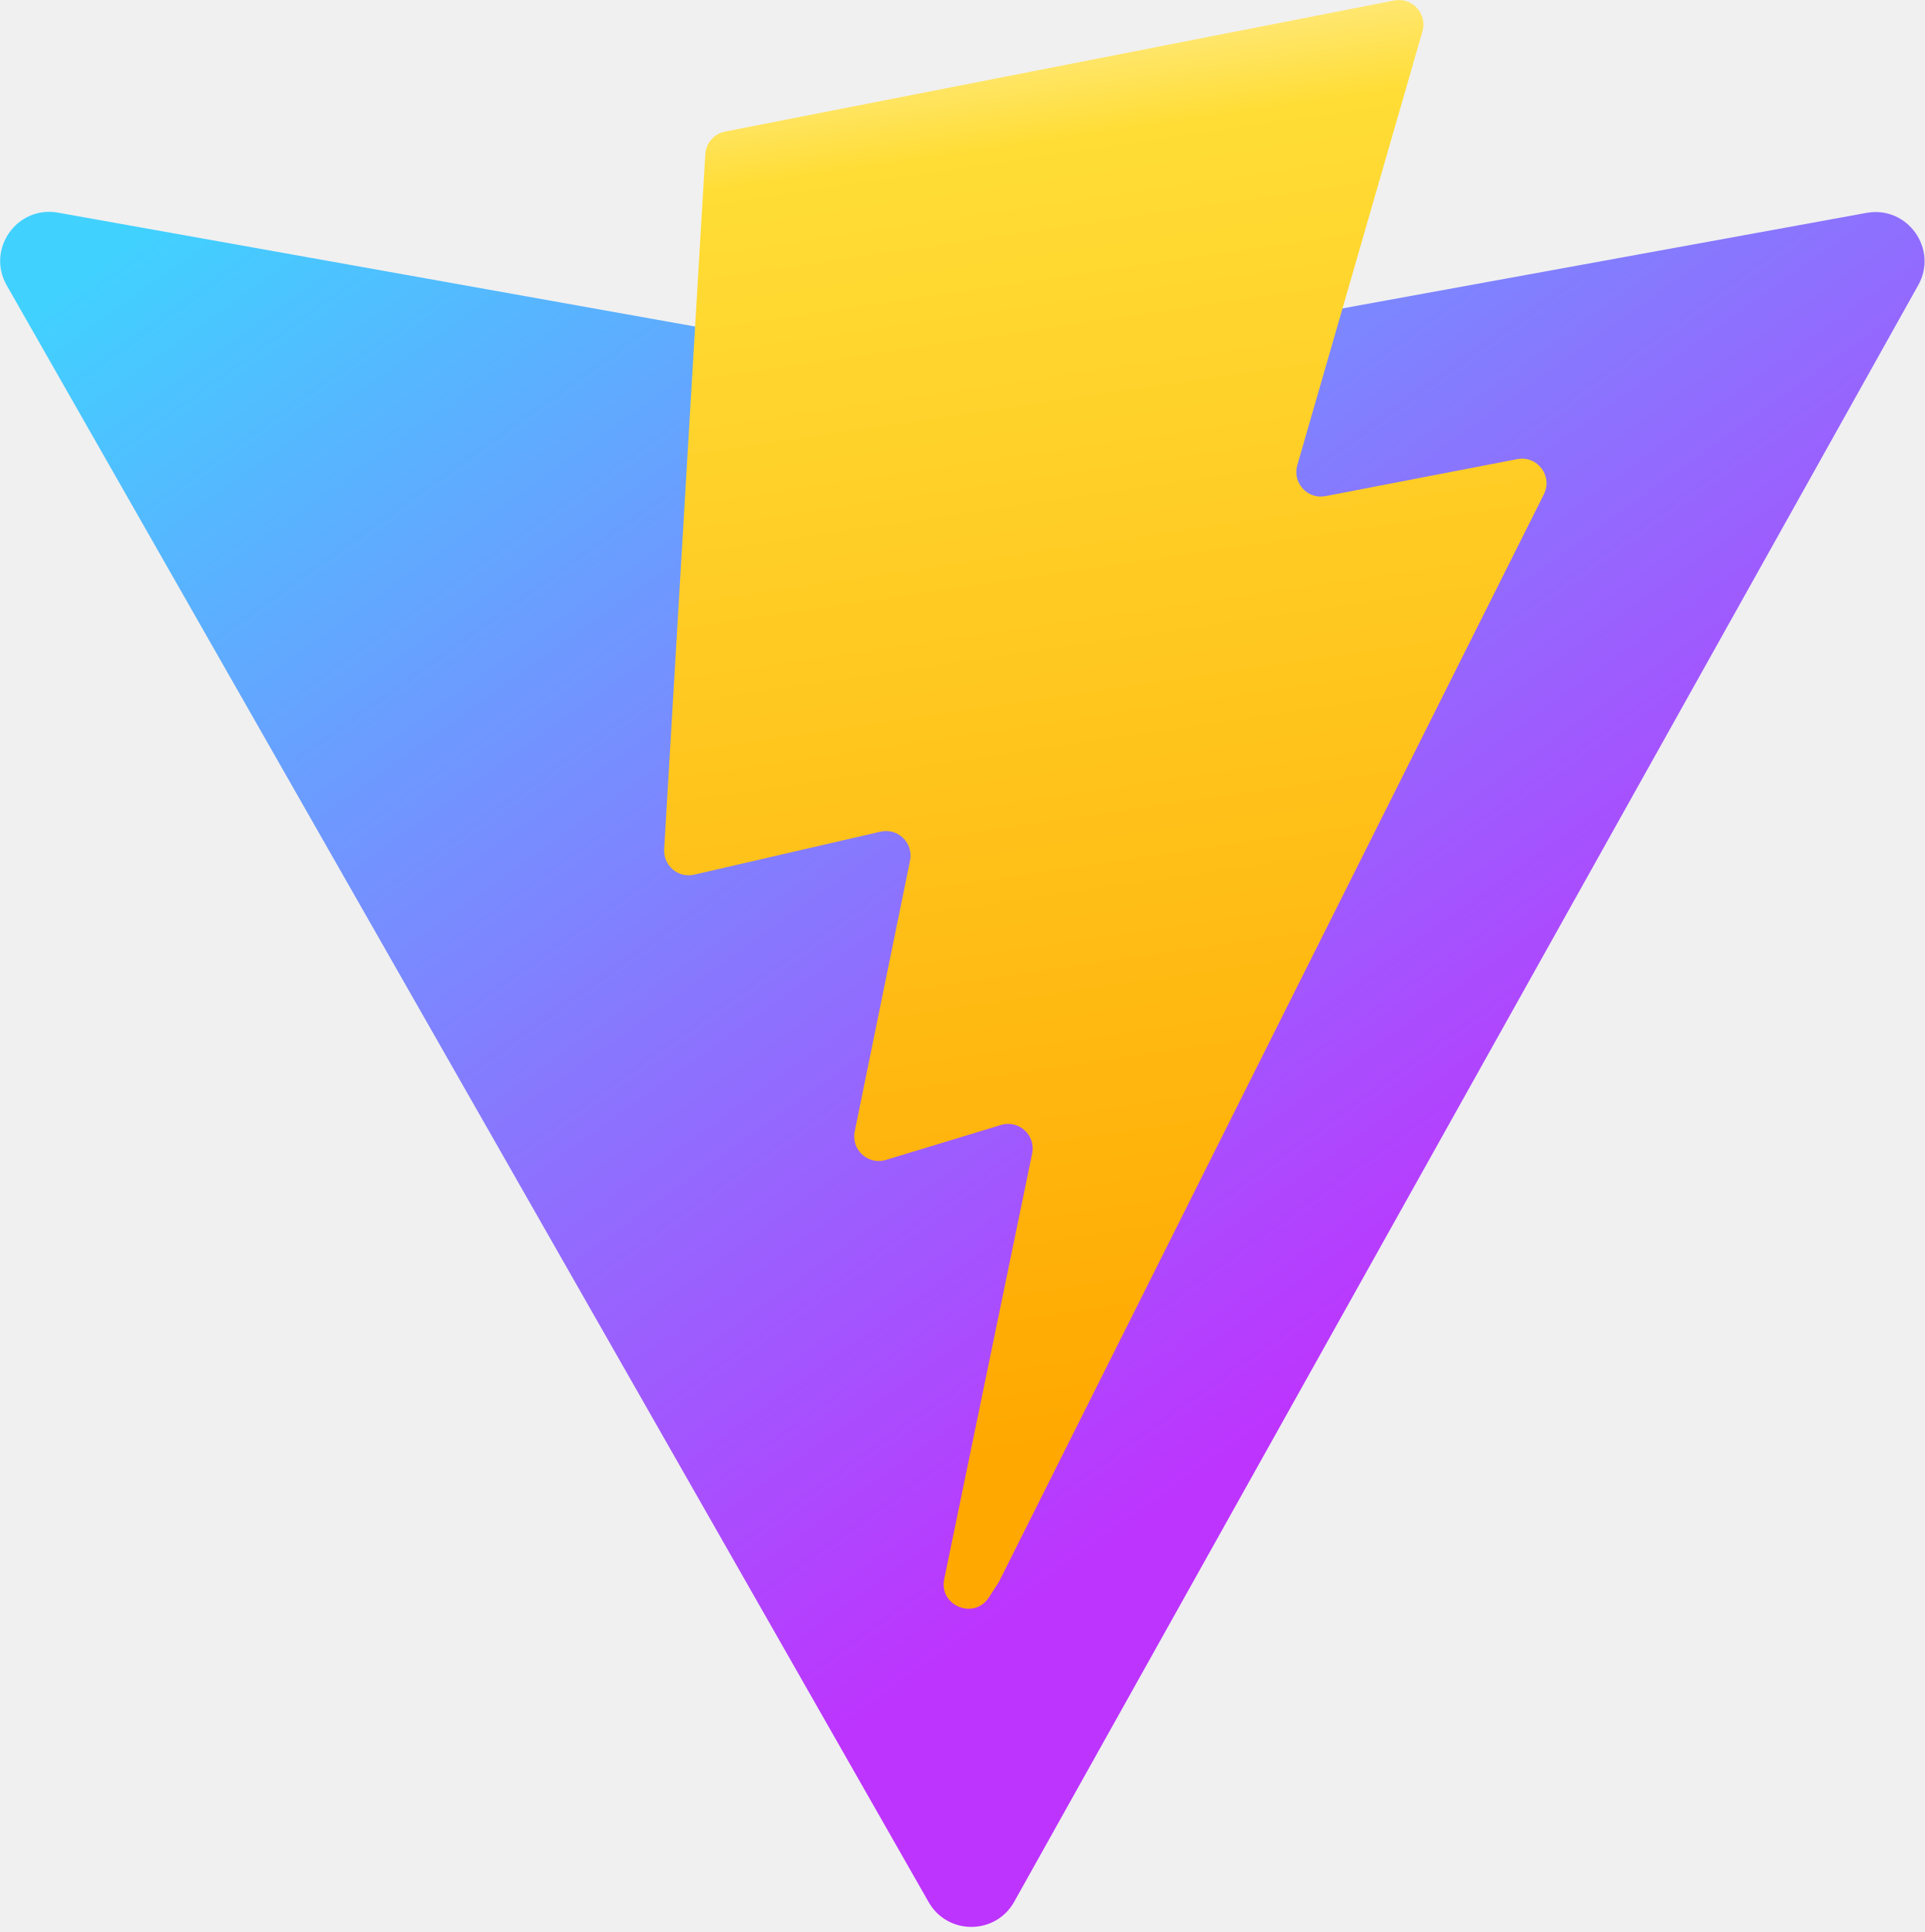
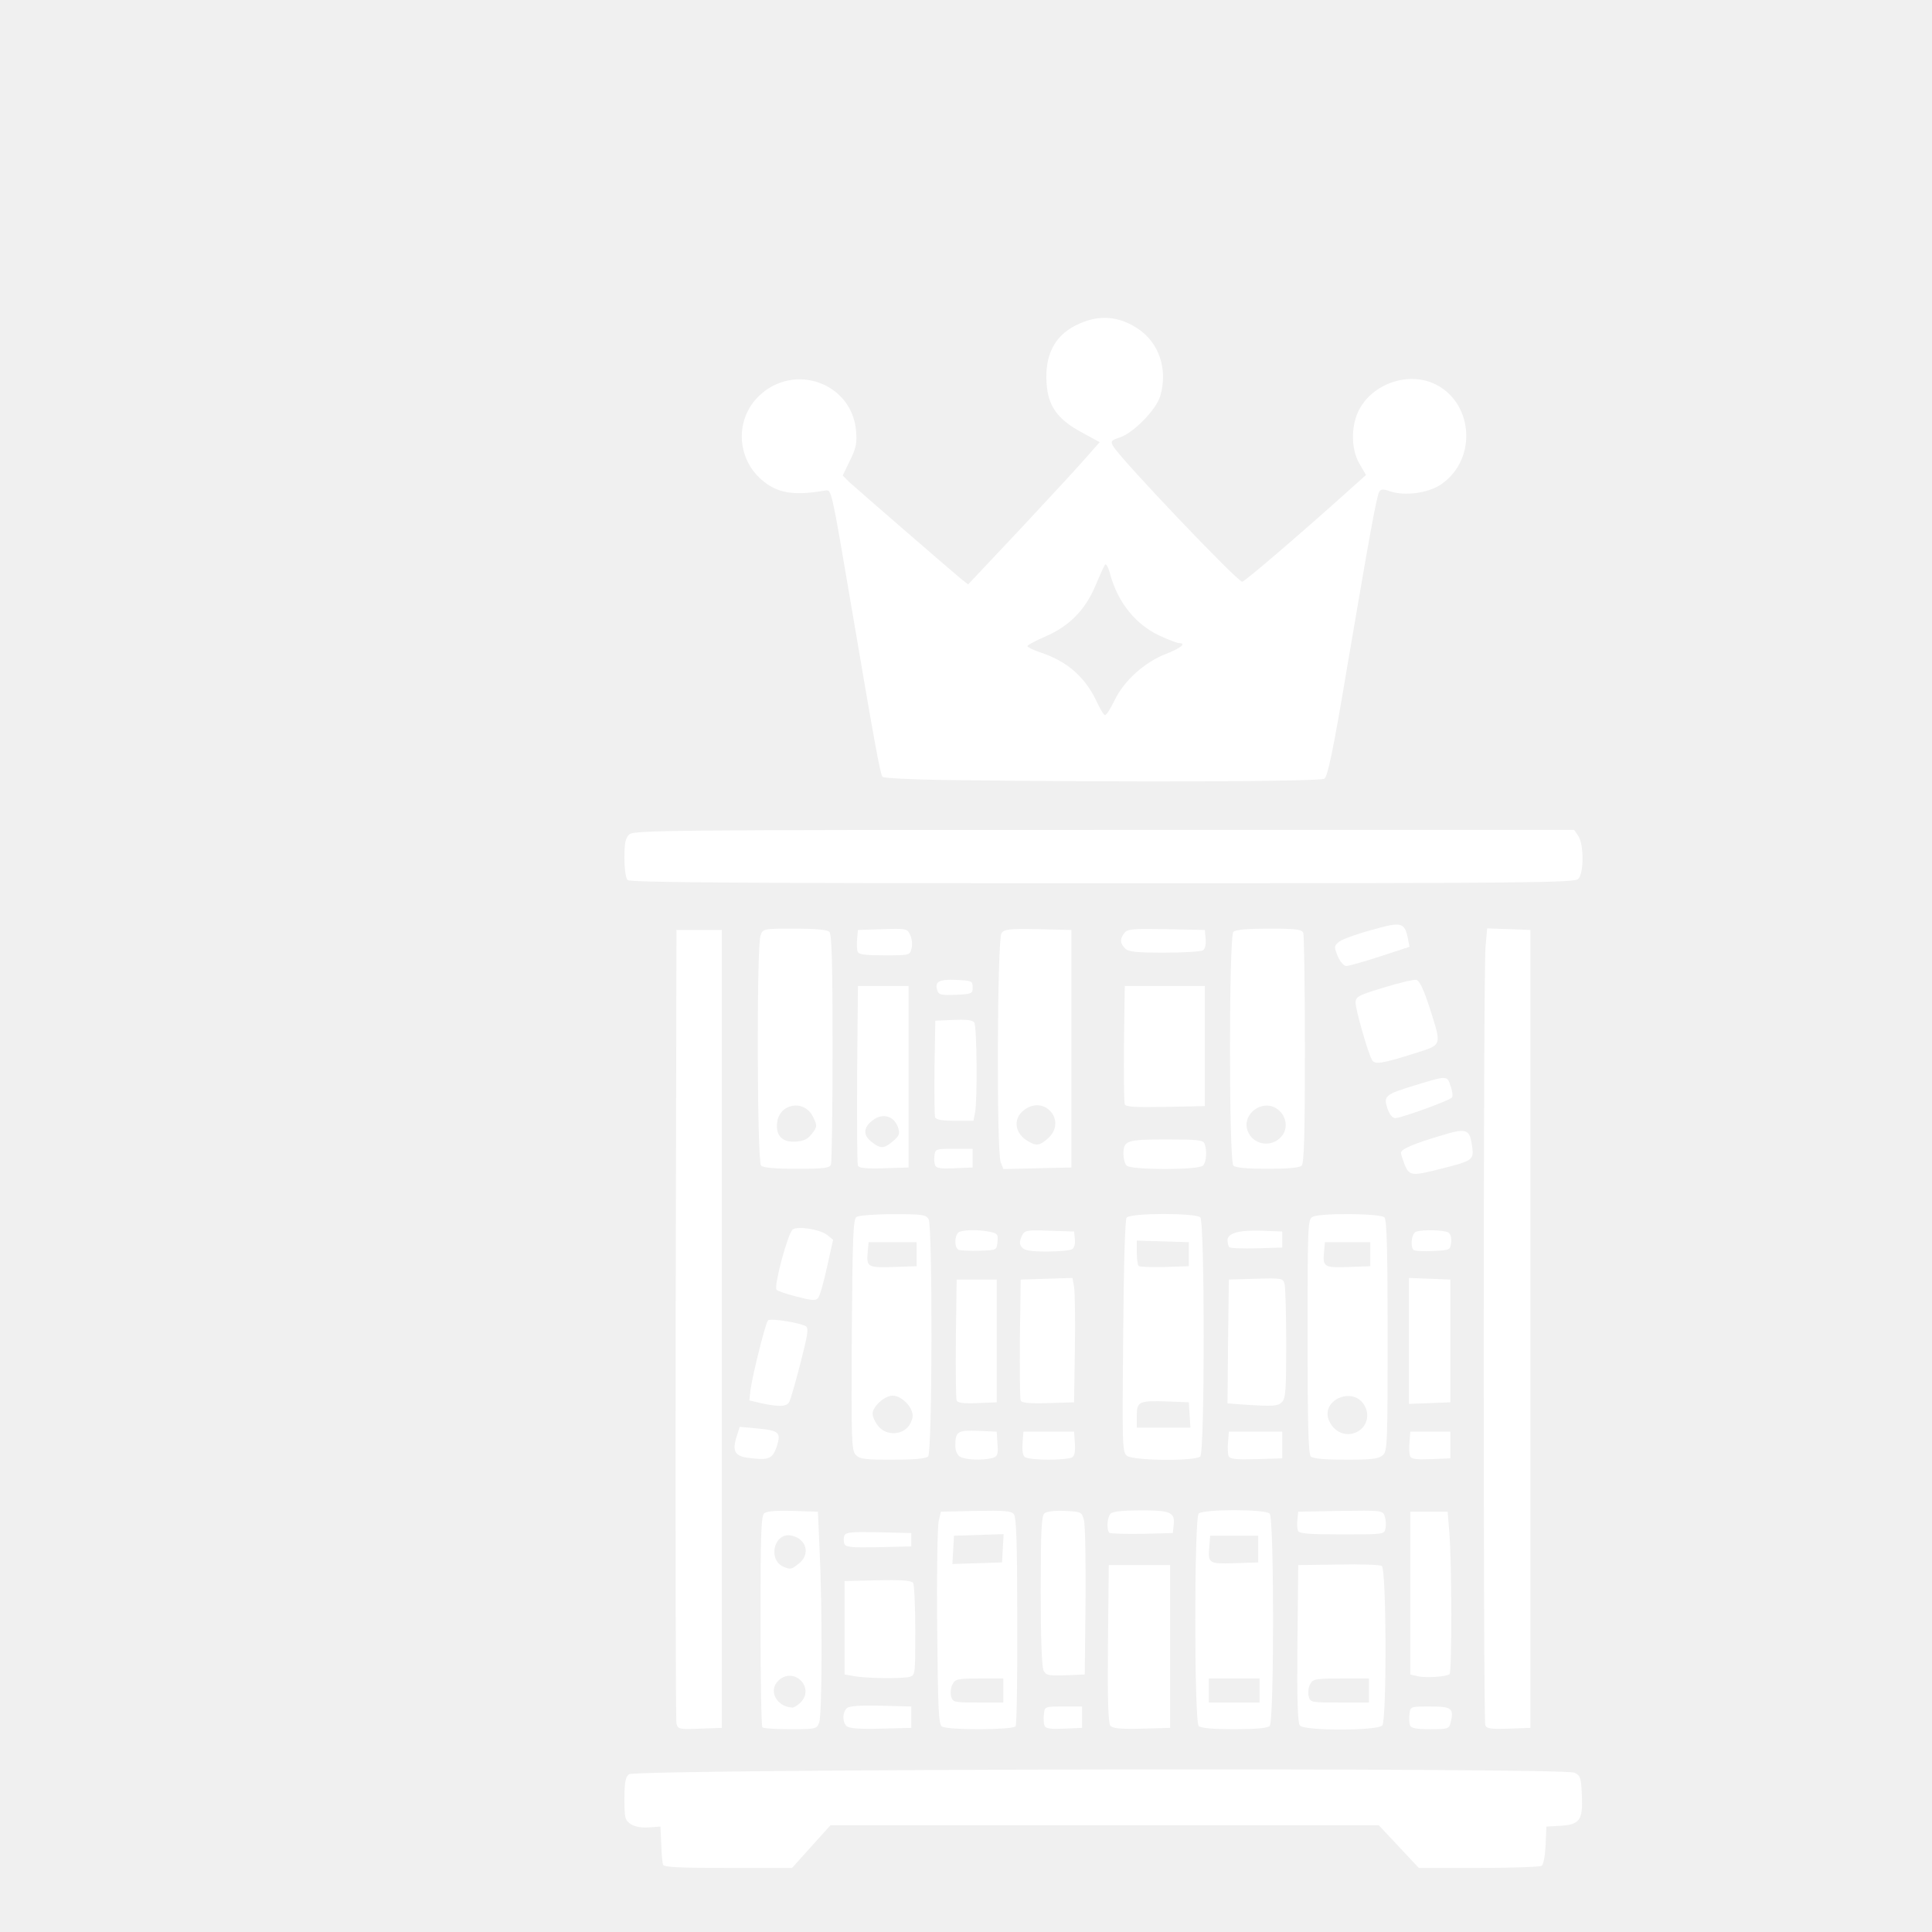
- <svg xmlns="http://www.w3.org/2000/svg" aria-hidden="true" role="img" class="iconify iconify--logos" width="31.88" height="32" preserveAspectRatio="xMidYMid meet" viewBox="0 0 256 257">
-   <defs>
-     <linearGradient id="IconifyId1813088fe1fbc01fb466" x1="-.828%" x2="57.636%" y1="7.652%" y2="78.411%">
-       <stop offset="0%" stop-color="#41D1FF" />
-       <stop offset="100%" stop-color="#BD34FE" />
-     </linearGradient>
-     <linearGradient id="IconifyId1813088fe1fbc01fb467" x1="43.376%" x2="50.316%" y1="2.242%" y2="89.03%">
-       <stop offset="0%" stop-color="#FFEA83" />
-       <stop offset="8.333%" stop-color="#FFDD35" />
-       <stop offset="100%" stop-color="#FFA800" />
-     </linearGradient>
-   </defs>
-   <path fill="url(#IconifyId1813088fe1fbc01fb466)" d="M255.153 37.938L134.897 252.976c-2.483 4.44-8.862 4.466-11.382.048L.875 37.958c-2.746-4.814 1.371-10.646 6.827-9.67l120.385 21.517a6.537 6.537 0 0 0 2.322-.004l117.867-21.483c5.438-.991 9.574 4.796 6.877 9.62Z" />
-   <path fill="url(#IconifyId1813088fe1fbc01fb467)" d="M185.432.063L96.44 17.501a3.268 3.268 0 0 0-2.634 3.014l-5.474 92.456a3.268 3.268 0 0 0 3.997 3.378l24.777-5.718c2.318-.535 4.413 1.507 3.936 3.838l-7.361 36.047c-.495 2.426 1.782 4.5 4.151 3.78l15.304-4.649c2.372-.72 4.652 1.36 4.15 3.788l-11.698 56.621c-.732 3.542 3.979 5.473 5.943 2.437l1.313-2.028l72.516-144.72c1.215-2.423-.88-5.186-3.54-4.672l-25.505 4.922c-2.396.462-4.435-1.77-3.759-4.114l16.646-57.705c.677-2.35-1.37-4.583-3.769-4.113Z" />
+ <svg xmlns="http://www.w3.org/2000/svg" version="1.0" width="1024px" height="1024px" viewBox="100 100 724 724" preserveAspectRatio="xMidYMid meet">
+   <g fill="none">
+     <path d="M0 512 l0 -512 512 0 512 0 0 512 0 512 -512 0 -512 0 0 -512z m401 277 l7.2 -8 105.8 0 105.7 0 7.5 8 7.5 8 19.4 0 c10.7 0 19.9 -0.4 20.6 -0.8 0.7 -0.4 1.3 -3.7 1.5 -7.7 l0.3 -7 5 -0.3 c6.7 -0.4 8.7 -2.3 8.3 -8.1 -0.2 -3.7 -0.8 -4.8 -2.8 -5.8 -3.8 -2 -346 -1.4 -348.3 0.6 -2.3 1.8 -2.3 10.3 -0.1 12.2 0.9 0.7 3.9 1.3 6.7 1.4 l5.2 0 0.3 6.5 c0.1 3.6 0.4 7.1 0.7 7.8 0.3 0.9 5.5 1.2 21.4 1.2 l20.9 0 7.2 -8z m-33.5 -191 l0 -146.5 -5.5 0 -5.5 0 -0.3 144.5 c-0.1 79.5 0 145.5 0.3 146.8 0.5 2.1 1 2.3 5.8 2 l5.2 -0.3 0 -146.5z m36.5 144.4 c1.4 -3.5 1.3 -3.7 -1 -1.4 -2.2 2.2 -8.1 2.7 -12.4 1 -2 -0.7 -2.6 -0.6 -2.6 0.4 0 2.2 1.2 2.6 8.2 2.6 6.4 0 6.9 -0.2 7.8 -2.6z m34.3 1.1 c0.2 -1.1 -14.6 -2 -17 -1.1 -0.8 0.3 -1.1 1.1 -0.8 1.6 0.8 1.4 17.4 0.9 17.8 -0.5z m39.5 -0.7 c0.3 -1.6 -0.7 -1.8 -11.2 -1.8 -9.3 0 -11.6 0.3 -11.6 1.4 0 2.2 1.7 2.5 12.5 2.3 8.6 -0.2 10 -0.4 10.3 -1.9z m24.7 0.7 c0 -1.2 -5 -1.9 -7.1 -1.1 -0.9 0.3 -1.2 1.1 -0.9 1.6 0.8 1.4 8 0.9 8 -0.5z m33 -26.5 l0 -27.5 -8.5 0 -8.5 0 -0.3 26.4 c-0.2 19 0.1 26.7 0.9 27.8 0.9 1 3.2 1.3 8.8 1.1 l7.6 -0.3 0 -27.5z m37.3 26.8 c0.7 -0.7 1.2 -1.6 1.2 -2 0 -0.4 -5.2 -0.8 -11.5 -0.8 -6.3 0 -11.5 0.4 -11.5 0.8 0 2.4 3 3.2 11.5 3.2 5.7 0 9.5 -0.4 10.3 -1.2z m42 0 c0.7 -0.7 1.2 -1.6 1.2 -2 0 -0.4 -6.1 -0.8 -13.5 -0.8 -7.4 0 -13.5 0.4 -13.5 0.8 0 2.5 3 3.2 13.5 3.2 7.3 0 11.5 -0.4 12.3 -1.2z m25.2 -0.3 c0 -1.1 -1.1 -1.5 -3.9 -1.5 -3.8 0 -5.7 1 -4.4 2.4 0.3 0.3 2.4 0.6 4.5 0.6 2.7 0 3.8 -0.4 3.8 -1.5z m30.5 -145.5 l0 -146.5 -5.1 -0.3 -5.1 -0.3 -0.6 6.8 c-0.9 8.8 -0.9 283.6 -0.1 285.8 0.5 1.2 1.8 1.5 5.8 1.3 l5.1 -0.3 0 -146.5z m-266 95.2 c-0.6 -5.1 -0.7 -5.2 -2.8 -3.7 -2.5 1.7 -7.4 2 -11.1 0.5 l-2.6 -1 0 19.2 c0 14.9 0.3 18.9 1.2 18 1.9 -1.9 12.3 -1.5 13.9 0.5 1.2 1.4 1.4 -0.5 1.7 -13.3 0.2 -8.2 0 -17.3 -0.3 -20.2z m73.5 14.2 l0 -18.4 -12 0 -12 0 0 18.8 0 18.7 12 -0.3 12 -0.3 0 -18.5z m-40.2 18 c2.1 -0.6 2.2 -1 2.2 -14.3 0 -7.5 -0.4 -14.2 -0.8 -14.9 -0.6 -0.9 -3.4 -1.2 -10.3 -1 l-9.4 0.3 0 14.5 0 14.5 3.5 0.6 c4.8 0.9 12 1 14.8 0.3z m136.2 -17.9 l0 -18.5 -11.5 0 -11.5 0 0 18.5 0 18.5 11.5 0 11.5 0 0 -18.5z m42 0.5 c0 -21.1 1.6 -19.2 -15.5 -18.8 l-11 0.3 -0.3 18.3 -0.2 18.2 13.5 0 13.5 0 0 -18z m-112.2 -7.8 c0.3 -28.4 0 -30.6 -4.7 -31 -6.1 -0.6 -6.1 -0.5 -6.1 27 0 15.7 0.4 25.7 1.1 26.9 0.8 1.6 1.9 1.9 5.2 1.7 l4.2 -0.3 0.3 -24.3z m137 6.3 c0.1 -9.9 -0.1 -22.3 -0.5 -27.5 l-0.8 -9.5 -4 0 -4 0 -0.3 26.5 c-0.1 14.6 0 27.1 0.3 27.8 0.3 0.9 1.9 1.2 4.7 1 l4.3 -0.3 0.3 -18z m-245.4 -34.5 c1.9 0 4.7 0.5 6.1 1 2.4 0.9 2.6 0.8 2.3 -1.2 -0.3 -2.1 -0.9 -2.3 -6.6 -2.6 -6.5 -0.3 -9.2 0.7 -9.2 3.5 0 1 0.4 1.1 1.9 0.3 1.1 -0.5 3.5 -1 5.5 -1z m81.6 -1.5 c-1 -1.3 -3.3 -1.5 -11.3 -1.3 -6.9 0.2 -10.2 0.7 -10.5 1.6 -0.3 0.9 2.4 1.2 11.3 1.2 10.4 0 11.6 -0.2 10.5 -1.5z m58.8 0.3 c-0.3 -0.9 -2.9 -1.3 -8.3 -1.3 -5.4 0 -8 0.4 -8.2 1.3 -0.4 0.9 1.7 1.2 8.2 1.2 6.5 0 8.6 -0.3 8.3 -1.2z m37.2 -0.3 c-0.9 -1.1 -3.5 -1.5 -10.5 -1.5 -7 0 -9.6 0.4 -10.5 1.5 -1.1 1.3 0.2 1.5 10.5 1.5 10.3 0 11.6 -0.2 10.5 -1.5z m42.8 0.3 c-0.3 -0.9 -3.9 -1.4 -12.3 -1.6 -12.3 -0.3 -15.1 0.1 -14 1.8 1 1.6 26.8 1.3 26.3 -0.2z m-171 -28 c0.9 -0.9 1.2 -9.6 1.2 -32.9 l0 -31.8 -12 -0.3 -12 -0.3 0 31.4 c0 27.9 0.2 31.7 1.7 33.3 1.3 1.5 3.2 1.8 10.8 1.8 5.7 0 9.5 -0.4 10.3 -1.2z m26 -0.3 c0.2 -0.2 0.2 -1.1 -0.1 -2 -0.8 -2 -8.3 -2.1 -9.1 0 -0.7 2 2.3 3.6 5.8 3 1.6 -0.3 3.2 -0.7 3.4 -1z m28.1 0.6 c0.8 -0.5 1.1 -1.6 0.8 -2.5 -0.5 -1.2 -2.1 -1.6 -6.7 -1.6 -4.6 0 -6.2 0.4 -6.7 1.6 -0.8 2.2 1.4 3.4 6.7 3.4 2.5 0 5.1 -0.4 5.9 -0.9z m47.9 -0.3 c0.7 -0.7 1.2 -2 1.2 -3 0 -1.6 -1.1 -1.8 -12.5 -1.8 -11.4 0 -12.4 0.1 -11.8 1.8 0.3 0.9 1.3 2.3 2.1 3 2.1 1.6 19.3 1.7 21 0z m30.7 -1.3 c0 -1.8 -0.8 -2 -6.4 -2.3 -6.7 -0.3 -8.8 0.6 -7.7 3.3 0.5 1.3 1.9 1.5 7.3 1.3 6 -0.3 6.8 -0.5 6.8 -2.3z m37.7 0.8 c1.7 -1.5 1.8 -3.9 1.8 -33.2 l0 -31.6 -12 0 -12 0 0 32.1 c0 23.5 0.3 32.3 1.2 33.2 2 2 18.7 1.6 21 -0.5z m25.3 -0.8 c0 -1.6 -0.8 -2.1 -3.9 -2.3 -4.3 -0.4 -6.2 0.8 -5.2 3.3 0.4 1.2 1.6 1.5 4.8 1.3 3.5 -0.2 4.3 -0.7 4.3 -2.3z m-253.1 -0.1 c0.8 -2.1 0.9 -2 -3.5 -2.8 -2.9 -0.5 -3.8 -0.3 -4.3 1 -0.9 2.4 0.2 3.4 3.9 3.4 2.1 0 3.5 -0.6 3.9 -1.6z m190 -19 c1.3 -1.3 1.6 -4.4 1.6 -18.7 0 -9.5 -0.3 -18.2 -0.6 -19.5 -0.6 -2.1 -1.1 -2.3 -7.8 -2 l-7.1 0.3 -0.3 20.2 -0.2 20.2 5.2 0.4 c2.9 0.2 5.8 0.4 6.5 0.5 0.6 0.1 1.9 -0.5 2.7 -1.4z m-183.4 -3.6 c0.6 -2.4 2 -7.4 3 -11.3 1.1 -3.8 1.6 -7.2 1.2 -7.6 -0.4 -0.4 -2.3 -1 -4.3 -1.4 -4 -0.7 -3.9 -1 -7.5 14.8 -2 8.7 -1.6 9.7 3.8 9.7 2.4 0 2.9 -0.6 3.8 -4.2z m76.5 -16.3 l0 -20 -4.5 0 -4.5 0 -0.3 19 c-0.1 10.4 0 19.5 0.3 20.3 0.3 0.9 1.9 1.2 4.7 1 l4.3 -0.3 0 -20z m29.3 3 c0.2 -9.3 0 -18.5 -0.3 -20.3 l-0.6 -3.3 -6.7 0.3 -6.7 0.3 -0.3 19 c-0.1 10.4 0 19.5 0.3 20.3 0.3 0.9 2.3 1.2 7.2 1 l6.8 -0.3 0.3 -17z m37.3 16.5 l10.9 0 0 -22 0 -22 -12 0 -12 0 0 16.4 c0 8.9 -0.3 19.1 -0.7 22.6 -0.6 5.8 -0.5 6.3 1.1 5.7 1 -0.4 6.7 -0.7 12.7 -0.7z m103.4 -19.5 l0 -20 -4.7 -0.3 -4.8 -0.3 0 20.6 0 20.6 4.8 -0.3 4.7 -0.3 0 -20z m-234.2 -27.9 c1 -4.5 1.4 -8.3 0.9 -8.8 -1.7 -1.7 -7.1 -2.7 -8 -1.5 -1.4 1.7 -4.4 14.7 -3.8 16.2 0.5 1.4 3.7 2.4 7.1 2.1 1.6 -0.1 2.3 -1.5 3.8 -8z m62.2 -9.6 c-2.8 -1.2 -5.5 -1.2 -5.5 0 0 0.6 1.7 1 3.8 0.9 3 0 3.3 -0.2 1.7 -0.9z m30 0 c0.4 -0.6 -1.7 -1 -5.4 -1 -3.4 0 -6.1 0.4 -6.1 1 0 0.6 2.4 1 5.4 1 3 0 5.8 -0.4 6.1 -1z m141 0 c-0.3 -0.5 -1.7 -1 -3 -1 -1.3 0 -2.7 0.5 -3 1 -0.4 0.6 0.8 1 3 1 2.2 0 3.4 -0.4 3 -1z m-64.7 -0.7 c-1.6 -0.2 -4 -0.2 -5.5 0 -1.6 0.2 -0.3 0.4 2.7 0.4 3 0 4.3 -0.2 2.8 -0.4z m-129.8 -4.4 c-0.9 -1.7 -2.2 -1.9 -10.3 -1.9 -9.4 0 -10.9 0.4 -11.9 3 -0.5 1.3 1.1 1.5 11.3 1.2 11.4 -0.3 11.9 -0.4 10.9 -2.3z m172 1.6 c0 -2.7 -2.7 -3.5 -11.3 -3.5 -8.8 0 -12.7 1 -12.7 3.3 0 0.9 3.3 1.2 12 1.2 7.7 0 12 -0.4 12 -1z m-69 -0.3 c0 -2.4 -3 -3.2 -12 -3.2 -9 0 -12 0.8 -12 3.2 0 0.4 5.4 0.8 12 0.8 6.6 0 12 -0.4 12 -0.8z m94.8 -27.7 c3.8 -1.1 5.2 -2.1 5.2 -3.4 0 -2.8 -0.9 -3 -5.8 -1.4 -11.2 3.6 -13.1 4.5 -12.5 6 0.7 1.7 4.4 1.4 13.1 -1.2z m-234.4 -0.1 c0.3 -0.9 0.6 -2.9 0.6 -4.6 l0 -3.1 -2.1 2.7 c-1.8 2.3 -2.7 2.6 -8.6 2.6 -8.9 0 -10.3 -1.3 -10.3 -9.6 0 -5.6 0.3 -6.5 2.6 -8.3 1.9 -1.5 4.1 -2.1 7.3 -2 5.9 0.1 8 0.9 9.7 4 1.1 2.1 1.3 -2.1 1.4 -29.6 0 -23.7 -0.3 -32.4 -1.2 -33.3 -0.8 -0.8 -4.5 -1.2 -10 -1.2 -8.6 0 -8.9 0.1 -9.8 2.6 -1.5 3.9 -1.3 78.7 0.2 80.2 0.8 0.8 4.6 1.2 10.4 1.2 7.5 0 9.3 -0.3 9.8 -1.6z m29.4 -0.7 c0.3 -1.6 0.1 -1.7 -1.9 -0.7 -1.2 0.7 -4.3 1 -7 0.8 -4.6 -0.5 -5.8 0 -4.2 1.6 0.4 0.4 3.4 0.6 6.7 0.4 5 -0.2 6.1 -0.6 6.4 -2.1z m23.2 1.3 c0 -0.5 -1.6 -1 -3.5 -1 -1.9 0 -3.5 0.5 -3.5 1 0 0.6 1.6 1 3.5 1 1.9 0 3.5 -0.4 3.5 -1z m37.7 -4.5 c0.2 -3.7 0 -4.5 -0.7 -2.9 -2.1 5.1 -10 7 -15.9 3.9 -3.5 -1.8 -4.1 -3.2 -4.1 -10 0 -6.9 2.8 -9.5 10.2 -9.5 5.7 0 8.6 1.2 9.8 4.3 0.5 1.3 0.8 -10.8 0.7 -30.8 l-0.2 -33 -9.5 -0.3 c-8 -0.2 -9.7 0 -10.7 1.5 -1.6 2.1 -1.9 75.7 -0.3 79.8 1 2.6 1 2.6 10.7 2.3 l9.8 -0.3 0.2 -5z m49 4.4 c0.6 -0.6 0.9 -1.8 0.6 -2.5 -0.7 -2 -21.6 -2 -23.2 -0.1 -0.8 1 -0.7 1.7 0.1 2.5 1.6 1.6 21 1.6 22.5 0.1z m37.1 -0.1 c0.9 -0.9 1.2 -11.2 1.2 -40.4 0 -21.6 -0.3 -39.9 -0.6 -40.8 -0.5 -1.3 -2.3 -1.6 -9.8 -1.6 -5.8 0 -9.6 0.4 -10.4 1.2 -0.9 0.9 -1.2 9.5 -1.2 32.6 0 30.7 0 31.4 1.9 29.1 2.7 -3.4 12.5 -4 16.4 -0.9 2.4 1.9 2.7 2.8 2.7 8 0 8.6 -1.9 10.5 -10.5 10.5 -5.8 0 -6.9 -0.3 -8.6 -2.4 l-1.9 -2.3 0 2.9 c0 4.6 1.5 5.3 11 5.3 5.4 0 9.1 -0.5 9.8 -1.2z m-122.4 -19.9 c0.9 -4.6 0.7 -26.2 -0.3 -27.7 -0.5 -0.8 -2.3 -1.2 -4.7 -1 l-3.9 0.3 -0.3 14.5 c-0.1 7.9 0 15 0.2 15.7 0.3 0.8 2.2 1.3 4.4 1.3 3.6 0 4 -0.3 4.6 -3.1z m-24.6 -19.9 l-0.3 -21.5 -6.5 0 -6.5 0 -0.3 21.5 -0.2 21.5 7 0 7 0 -0.2 -21.5z m195.2 17.9 c9.2 -3.3 9.6 -5.3 0.4 -2.3 -8.5 2.7 -10.4 3.6 -9.8 4.6 0.3 0.5 1.3 0.6 2.3 0.3 0.9 -0.4 4.1 -1.6 7.1 -2.6z m-84.5 -19.9 l0 -19.5 -12 0 -12 0 -0.3 18.5 c-0.1 10.1 0 19 0.3 19.7 0.3 1.1 3.2 1.3 12.2 1.1 l11.8 -0.3 0 -19.5z m85.8 -2.9 c0.4 -0.4 -0.5 -4.7 -2 -9.5 -3 -9.9 -2.1 -9.6 -14.7 -5.2 l-6.2 2.1 2.8 9.2 2.8 9.1 8.3 -2.5 c4.5 -1.4 8.5 -2.8 9 -3.2z m-20.1 -33.7 c9.8 -3.1 10.3 -3.3 9 -4.6 -1.5 -1.5 -18.2 3.8 -18.2 5.7 0 1.9 -0.6 2 9.2 -1.1z m-176.4 -2.1 c-0.3 -1.4 -1.5 -1.9 -6.2 -2.1 -3.2 -0.2 -6.3 0.1 -6.9 0.7 -1.9 1.9 0.6 3.1 6.9 3.1 5.7 0 6.5 -0.2 6.2 -1.7z m109.6 0.1 c3.8 -1.5 -0.4 -2.4 -10.9 -2.4 -10.2 0 -14.7 0.9 -11.3 2.3 1.9 0.8 20.3 0.8 22.2 0.1z m141 -27 c2 -2 2 -7.3 0 -10.2 l-1.5 -2.2 -173.1 0 c-159.7 0 -173.3 0.1 -175 1.7 -2.1 1.9 -2.5 9.2 -0.6 11.1 0.9 0.9 41.1 1.2 174.9 1.2 156.6 0 173.9 -0.2 175.3 -1.6z m-95.1 -37.6 c1.3 -1 3.4 -11 9.2 -45.3 4.1 -24.2 8.1 -47.6 8.9 -51.9 0.9 -4.4 1.5 -8 1.3 -8.1 -0.1 -0.1 -9.9 8.3 -21.7 18.6 -27 23.7 -25.2 23.3 -38.6 9.7 -5 -5.1 -15.5 -16.3 -23.4 -24.8 -7.9 -8.5 -14.7 -15.6 -15.1 -15.8 -0.4 -0.2 -2.6 1.9 -5 4.6 -2.4 2.7 -13.1 14.2 -23.7 25.6 -22.6 24.1 -22.1 23.9 -31.3 15.8 -14.7 -13.2 -38.3 -33.2 -38.6 -32.9 -0.2 0.2 0.6 5.1 1.6 10.8 1.1 5.7 3.6 19.9 5.6 31.4 7.5 44.7 10.4 60.8 11.2 61.6 1 1 23.1 1.4 101.4 1.7 43.9 0.1 56.9 -0.1 58.2 -1z m-184.5 -108.4 c3.7 -0.6 4.2 -1 4.2 -3.2 0 -1.4 1.2 -4.9 2.6 -7.9 2.4 -4.8 2.6 -5.8 1.6 -9.1 -1.6 -5.2 -6.4 -10.6 -11.8 -13.2 -4.1 -2 -4.9 -2.1 -9.1 -0.9 -9.8 2.7 -16.9 13.5 -14.3 21.6 2.7 7.9 12.1 14.8 19 13.8 1.9 -0.2 5.4 -0.8 7.8 -1.1z m228.1 -1.7 c7.9 -5.3 11.1 -14.9 7.3 -22.4 -4.1 -7.9 -12 -12.3 -18.9 -10.4 -7.6 2.1 -15.2 11.1 -15.3 18.1 0 1.4 1.1 4.5 2.5 6.9 1.4 2.3 2.5 5.4 2.5 6.7 0 2 0.5 2.4 3.3 2.5 1.7 0 4.1 0.5 5.2 1 3.2 1.4 9.3 0.3 13.4 -2.4z m-116.2 -19.9 c4.9 -2.9 9.9 -9.3 11.3 -14.3 1.2 -4.1 1.1 -4.9 -1.4 -9.9 -3.7 -7.6 -12.6 -13.4 -18.4 -12 -8 1.9 -14.2 7.5 -16.3 14.3 -2.5 8.2 2 16.4 11.8 21.8 6.2 3.5 7.5 3.5 13 0.1z" />
+     <path d="M426.1 637.4 c-3.1 -3.9 -2.9 -11.7 0.4 -14.9 2 -2.1 3.4 -2.5 8 -2.5 7.8 0 10.5 2.7 10.5 10.5 0 7.7 -1.9 9.5 -10.4 9.5 -5.8 0 -6.7 -0.3 -8.5 -2.6z" />
+     <path d="M599 639.8 c-3.6 -2 -5.1 -5.6 -4.7 -11.2 0.6 -6.7 3 -8.6 10.8 -8.6 6.5 0 9.3 1.7 10.5 6.5 1 3.8 -0.3 9.6 -2.5 11.8 -2.4 2.5 -10.6 3.3 -14.1 1.5z" />
+     <path d="M508.4 366.8 c-4.4 -9.8 -11.2 -15.9 -21.5 -19.3 -4.7 -1.6 -4.9 -1.8 -4.9 -5.4 0 -3.6 0.2 -3.7 6.8 -6.6 9.2 -4 14.9 -9.9 18.9 -19.5 3 -7.2 3.3 -7.5 6.7 -7.8 3.4 -0.3 3.5 -0.1 4.7 4 2.8 10.5 9.3 18.7 18.4 23 3.3 1.5 6.6 2.8 7.3 2.8 0.7 0 1.2 1.4 1.2 3.8 0 3.8 -0.1 3.9 -6.2 6.3 -7.9 3.1 -15.6 10 -19.1 17.3 -2.6 5.3 -2.9 5.6 -6.6 5.6 -3.5 0 -3.9 -0.3 -5.7 -4.2z" />
+   </g>
+   <g fill="#ffffff">
+     <path d="M348.5 798.8 c-0.3 -0.7 -0.6 -4.2 -0.7 -7.8 l-0.3 -6.5 -4.3 0.3 c-2.7 0.2 -5.2 -0.2 -6.8 -1.2 -2.2 -1.5 -2.4 -2.3 -2.4 -9.5 0 -6.1 0.4 -8.2 1.7 -9.2 2.3 -2 350.5 -2.6 354.3 -0.6 2.3 1.1 2.5 1.9 2.8 8.6 0.4 9.2 -0.8 10.9 -8.2 11.3 l-5.1 0.3 -0.3 7 c-0.2 4 -0.8 7.3 -1.5 7.7 -0.7 0.4 -11.3 0.8 -23.6 0.8 l-22.4 0 -7.5 -8 -7.5 -8 -102.7 0 -102.8 0 -7.2 8 -7.2 8 -23.9 0 c-18.3 0 -24.1 -0.3 -24.4 -1.2z" />
+     <path d="M353.5 745.8 c-0.3 -1.3 -0.4 -68.7 -0.3 -149.8 l0.3 -147.5 8.5 0 8.5 0 0 149.5 0 149.5 -8.2 0.3 c-7.9 0.3 -8.3 0.2 -8.8 -2z" />
+     <path d="M385.7 747.3 c-0.4 -0.3 -0.7 -18.3 -0.7 -39.8 0 -32.4 0.2 -39.5 1.4 -40.4 0.9 -0.8 4.7 -1.1 10.7 -0.9 l9.4 0.3 0.6 13.5 c1.1 21.9 1 62.6 -0.1 65.4 -0.9 2.5 -1.1 2.6 -10.8 2.6 -5.4 0 -10.2 -0.3 -10.5 -0.7z m14.3 -9.3 c5.5 -5.5 -2.4 -13.6 -8.2 -8.3 -4 3.6 -1 9.8 5 10.2 0.6 0.1 2.1 -0.8 3.2 -1.9z m-0.6 -52.1 c4.3 -3.4 2.9 -9.1 -2.6 -10.4 -6.8 -1.7 -9.4 9.4 -2.8 11.8 2.4 0.9 2.6 0.8 5.4 -1.4z" />
+     <path d="M417.2 746.8 c-1.6 -1.6 -1.5 -5.3 0.2 -6.7 0.9 -0.8 5.2 -1.1 12.7 -0.9 l11.4 0.3 0 4 0 4 -11.5 0.3 c-8.1 0.2 -11.9 -0.1 -12.8 -1z" />
+     <path d="M453 747 c-1.3 -0.8 -1.5 -6.3 -1.8 -37.4 -0.2 -20.1 0.1 -38 0.6 -39.8 l0.8 -3.3 13.1 -0.3 c10.5 -0.2 13.2 0 14.2 1.2 1 1.1 1.3 11.1 1.3 39.9 0.1 21.2 -0.2 39 -0.6 39.6 -0.9 1.4 -25.4 1.5 -27.6 0.1z m23 -13.5 l0 -4.5 -9 0 c-8 0 -9 0.2 -10 2.1 -0.7 1.1 -0.9 3.2 -0.6 4.5 0.6 2.3 0.9 2.4 10.1 2.4 l9.5 0 0 -4.5z m-0.2 -53.3 l0.3 -5.3 -9.3 0.3 -9.3 0.3 -0.3 5.3 -0.3 5.3 9.3 -0.3 9.3 -0.3 0.3 -5.3z" />
+     <path d="M491.4 746.6 c-0.3 -0.8 -0.4 -2.7 -0.2 -4.3 0.3 -2.8 0.4 -2.8 7.3 -2.8 l7 0 0 4 0 4 -6.8 0.3 c-5.2 0.2 -6.9 0 -7.3 -1.2z" />
+     <path d="M516.1 746.7 c-0.8 -1.1 -1.1 -9.6 -0.9 -30.8 l0.3 -29.4 11.5 0 11.5 0 0 30.5 0 30.5 -10.6 0.3 c-8.1 0.2 -10.9 -0.1 -11.8 -1.1z" />
+     <path d="M549.2 746.8 c-1.7 -1.7 -1.7 -77.9 0 -79.6 1.7 -1.7 24.9 -1.7 26.6 0 1.7 1.7 1.7 77.9 0 79.6 -0.8 0.8 -5.2 1.2 -13.3 1.2 -8.1 0 -12.5 -0.4 -13.3 -1.2z m22.8 -13.3 l0 -4.5 -9.5 0 -9.5 0 0 4.5 0 4.5 9.5 0 9.5 0 0 -4.5z m-0.5 -53 l0 -5 -9 0 -9 0 -0.3 3.9 c-0.6 6.5 -0.3 6.7 9.5 6.4 l8.8 -0.3 0 -5z" />
+     <path d="M587.1 746.6 c-0.8 -0.9 -1.1 -9.9 -0.9 -30.7 l0.3 -29.4 15 -0.2 c8.3 -0.2 15.6 0.1 16.3 0.5 1.8 1.2 1.9 57.6 0.2 59.8 -1.7 2 -29.2 2.1 -30.9 0z m25.9 -13.1 l0 -4.5 -10.5 0 c-9.6 0 -10.5 0.2 -11.5 2.1 -0.7 1.1 -0.9 3.2 -0.6 4.5 0.6 2.4 0.9 2.4 11.6 2.4 l11 0 0 -4.5z" />
+     <path d="M628.4 746.6 c-0.3 -0.8 -0.4 -2.7 -0.2 -4.3 0.3 -2.8 0.3 -2.8 7.8 -2.8 8.1 0 8.9 0.7 7.6 6.1 -0.6 2.3 -1.1 2.4 -7.7 2.4 -5.1 0 -7.1 -0.4 -7.5 -1.4z" />
+     <path d="M656.6 746.5 c-0.8 -2.2 -0.8 -283 0.1 -291.8 l0.6 -6.8 8.1 0.3 8.1 0.3 0 149.5 0 149.5 -8.1 0.3 c-6.8 0.2 -8.3 0 -8.8 -1.3z" />
+     <path d="M420 728.1 l-3.5 -0.6 0 -17.5 0 -17.5 12.4 -0.3 c9.3 -0.2 12.6 0.1 13.3 1 0.4 0.7 0.8 8.8 0.8 17.9 0 16.4 0 16.7 -2.2 17.3 -2.8 0.7 -16.1 0.6 -20.8 -0.3z" />
+     <path d="M631.5 728.2 l-3 -0.7 0 -30.5 0 -30.5 7 0 7 0 0.6 7.5 c1 11.6 1 52.8 0.1 53.4 -1.6 1 -8.7 1.4 -11.7 0.8z" />
+     <path d="M491.1 726.1 c-0.7 -1.2 -1.1 -12.2 -1.1 -29.9 0 -22.9 0.3 -28.2 1.4 -29.1 0.9 -0.7 3.9 -1.1 7.7 -0.9 6.1 0.3 6.3 0.4 7.1 3.5 0.5 1.8 0.7 15.5 0.6 30.5 l-0.3 27.3 -7.2 0.3 c-6.3 0.2 -7.3 0 -8.2 -1.7z" />
+     <path d="M416.4 678.5 c-0.3 -0.8 -0.3 -2.2 0 -3 0.5 -1.3 2.6 -1.5 12.8 -1.3 l12.3 0.3 0 2.5 0 2.5 -12.3 0.3 c-10.2 0.2 -12.3 0 -12.8 -1.3z" />
+     <path d="M515.7 674.4 c-1.1 -1.2 -0.8 -5.9 0.5 -7.2 0.8 -0.8 4.8 -1.2 11.4 -1.2 11.2 0 12.8 0.7 12.2 5.7 l-0.3 2.8 -11.6 0.3 c-6.3 0.1 -11.8 -0.1 -12.2 -0.4z" />
+     <path d="M586.4 673.6 c-0.3 -0.8 -0.4 -2.7 -0.2 -4.3 l0.3 -2.8 15.8 -0.3 c15.4 -0.2 15.8 -0.2 16.6 1.9 0.4 1.2 0.6 3.3 0.3 4.6 -0.4 2.3 -0.5 2.3 -16.3 2.3 -12.8 0 -16.1 -0.3 -16.5 -1.4z" />
+     <path d="M380.3 646.3 c-4.8 -0.6 -5.9 -2.5 -4.4 -7.5 l1.3 -4.1 6.6 0.6 c8.3 0.8 9 1.5 7.2 7 -1.6 4.5 -3 5 -10.7 4z" />
+     <path d="M420.6 645.1 c-1.5 -1.7 -1.6 -5.7 -1.4 -45 0.3 -37.1 0.5 -43.3 1.8 -44.1 0.8 -0.5 7 -1 13.7 -1 11.1 0 12.3 0.2 13.3 1.9 1.5 3 1.4 87.3 -0.2 88.9 -0.8 0.8 -5.2 1.2 -13.3 1.2 -10.6 0 -12.4 -0.2 -13.9 -1.9z m19.4 -10.1 c1.1 -1.1 2 -3.1 2 -4.5 0 -3.3 -4.2 -7.5 -7.5 -7.5 -3 0 -7.5 4.1 -7.5 6.8 0 1.1 0.9 3.1 2.1 4.6 2.6 3.3 7.9 3.6 10.9 0.6z m3.5 -65 l0 -4.5 -9 0 -9 0 -0.3 3.3 c-0.6 6 -0.2 6.3 9.5 6 l8.8 -0.3 0 -4.5z" />
+     <path d="M459.8 645.9 c-1.1 -0.6 -1.8 -2.2 -1.8 -4.2 0 -5.3 0.9 -5.8 8.6 -5.5 l6.9 0.3 0.3 4.6 c0.3 4.1 0 4.7 -2 5.3 -3.5 0.9 -10.1 0.7 -12 -0.5z" />
+     <path d="M484.2 646.1 c-0.9 -0.5 -1.2 -2.4 -1 -5.2 l0.3 -4.4 9.5 0 9.5 0 0.3 4.4 c0.2 2.8 -0.1 4.7 -1 5.2 -0.7 0.5 -4.7 0.9 -8.8 0.9 -4.1 0 -8.1 -0.4 -8.8 -0.9z" />
+     <path d="M522.4 645.6 c-1.8 -1.4 -1.9 -2.8 -1.5 -44.8 0.2 -27 0.7 -43.8 1.3 -44.5 1.4 -1.8 25.9 -1.8 27.6 -0.1 1.7 1.7 1.7 87.9 0 89.6 -1.8 1.8 -24.8 1.6 -27.4 -0.2z m23.4 -15.3 l-0.3 -4.8 -7.5 -0.3 c-11.1 -0.4 -12 -0.1 -12 5.3 l0 4.5 10.1 0 10 0 -0.3 -4.7z m-0.3 -60.3 l0 -4.5 -9.7 -0.3 -9.8 -0.3 0 4.4 c0 2.4 0.3 4.7 0.7 5.1 0.4 0.4 4.8 0.5 9.8 0.4 l9 -0.3 0 -4.5z" />
+     <path d="M560.4 645.6 c-0.3 -0.7 -0.4 -3.1 -0.2 -5.2 l0.3 -3.9 10 0 10 0 0 5 0 5 -9.8 0.3 c-7.7 0.2 -9.8 0 -10.3 -1.2z" />
+     <path d="M591.2 645.8 c-0.9 -0.9 -1.2 -12.3 -1.2 -45 0 -42.2 0.1 -43.8 1.9 -44.8 2.8 -1.5 25.4 -1.3 26.9 0.2 0.9 0.9 1.2 12.1 1.2 44.3 0 40.6 -0.1 43.3 -1.8 44.8 -1.5 1.4 -4.1 1.7 -13.8 1.7 -8 0 -12.4 -0.4 -13.2 -1.2z m18.7 -10.1 c2.5 -2.1 3.2 -5.6 1.6 -8.7 -4.1 -8 -17.2 -2.3 -13.3 5.7 2.3 4.8 7.7 6.2 11.7 3z m3.6 -65.7 l0 -4.5 -8.5 0 -8.5 0 -0.3 3.3 c-0.6 6 -0.1 6.3 9 6 l8.3 -0.3 0 -4.5z" />
+     <path d="M628.4 645.6 c-0.3 -0.7 -0.4 -3.1 -0.2 -5.2 l0.3 -3.9 7.5 0 7.5 0 0 5 0 5 -7.3 0.3 c-5.6 0.2 -7.4 0 -7.8 -1.2z" />
+     <path d="M385.1 625.8 l-4.3 -1 0.5 -4.3 c0.9 -6.1 5.6 -24.8 6.5 -25.7 0.9 -0.9 12 0.9 14.2 2.2 1.1 0.7 0.7 3.2 -2 13.7 -1.8 7 -3.7 13.6 -4.2 14.6 -1 1.9 -3.8 2 -10.7 0.5z" />
+     <path d="M565.2 626.3 l-5.2 -0.4 0.2 -23.2 0.3 -23.2 10.1 -0.3 c9.8 -0.3 10.2 -0.2 10.8 2 0.3 1.3 0.6 11.4 0.6 22.5 0 17 -0.2 20.4 -1.6 21.7 -1.5 1.6 -3.3 1.7 -15.2 0.9z" />
+     <path d="M458.5 624.8 c-0.3 -0.8 -0.4 -11.2 -0.3 -23.3 l0.3 -22 7.5 0 7.5 0 0 23 0 23 -7.3 0.3 c-5.3 0.2 -7.4 -0.1 -7.7 -1z" />
+     <path d="M482.5 624.8 c-0.3 -0.8 -0.4 -11.2 -0.3 -23.3 l0.3 -22 9.7 -0.3 9.7 -0.3 0.6 3.3 c0.3 1.8 0.5 12.3 0.3 23.3 l-0.3 20 -9.8 0.3 c-7.3 0.2 -9.9 -0.1 -10.2 -1z" />
+     <path d="M628 602.5 l0 -23.6 7.8 0.3 7.7 0.3 0 23 0 23 -7.7 0.3 -7.8 0.3 0 -23.6z" />
+     <path d="M398.6 585.9 c-3.7 -0.9 -7.2 -2.1 -7.6 -2.6 -1.1 -1.3 4.3 -21.4 6.1 -22.6 2.1 -1.3 10.3 0 13 2.2 l2.1 1.7 -2.3 10.3 c-1.2 5.6 -2.7 10.8 -3.3 11.5 -0.9 1.1 -2.3 1 -8 -0.5z" />
+     <path d="M459.3 568.4 c-1.9 -0.8 -1.6 -6.1 0.3 -6.8 2 -0.8 7.3 -0.8 11.3 0 2.9 0.6 3.2 1 2.9 3.8 -0.3 3.1 -0.3 3.1 -6.8 3.3 -3.6 0.1 -7.1 -0.1 -7.7 -0.3z" />
+     <path d="M483 567.5 c-1 -1.2 -1 -2.1 -0.2 -4.1 1.2 -2.4 1.4 -2.5 10.4 -2.2 l9.3 0.3 0.3 2.9 c0.2 1.6 -0.2 3.2 -1 3.7 -0.7 0.5 -5 0.9 -9.4 0.9 -6.1 0 -8.5 -0.4 -9.4 -1.5z" />
+     <path d="M629.7 568.4 c-1.3 -1.4 -0.7 -6.2 0.9 -6.8 2.3 -0.9 10.7 -0.7 12.2 0.3 0.8 0.5 1.2 2.1 1 3.7 -0.3 2.8 -0.4 2.9 -6.8 3.2 -3.6 0.2 -6.9 0 -7.3 -0.4z" />
+     <path d="M560.7 567.4 c-0.4 -0.4 -0.7 -1.6 -0.7 -2.6 0 -2.7 4.3 -3.9 12.9 -3.6 l7.6 0.3 0 3 0 3 -9.5 0.3 c-5.3 0.1 -9.9 0 -10.3 -0.4z" />
+     <path d="M626.4 536.5 c-0.7 -1.9 -1.4 -3.9 -1.4 -4.5 0 -1.4 5 -3.5 15.5 -6.6 9.2 -2.8 10.3 -2.3 11.2 4.4 0.6 4.8 0.2 5.2 -11.4 8.1 -11.2 2.9 -12.1 2.8 -13.9 -1.4z" />
+     <path d="M385.2 536.8 c-1.5 -1.5 -1.7 -82.3 -0.2 -86.2 0.9 -2.6 1 -2.6 12.8 -2.6 7.8 0 12.2 0.4 13 1.2 0.9 0.9 1.2 11.9 1.2 43.4 0 23.2 -0.3 42.9 -0.6 43.8 -0.5 1.3 -2.6 1.6 -12.8 1.6 -8.2 0 -12.6 -0.4 -13.4 -1.2z m19.1 -12 c2 -2.6 2 -3 0.4 -6.2 -3.2 -6.8 -12.8 -5.2 -13.5 2.3 -0.5 4.8 2.1 7.3 7.1 6.9 3 -0.2 4.5 -1 6 -3z" />
+     <path d="M421.5 536.8 c-0.3 -0.7 -0.4 -16.2 -0.3 -34.3 l0.3 -33 9.5 0 9.5 0 0 34 0 34 -9.3 0.3 c-6.8 0.2 -9.4 -0.1 -9.7 -1z m13.2 -9.2 c2.4 -2.1 2.6 -2.7 1.8 -5.2 -1.5 -4.2 -5.7 -5.4 -9.3 -2.7 -3.7 2.7 -3.9 5.6 -0.6 8.2 3.4 2.7 4.7 2.6 8.1 -0.3z" />
+     <path d="M450.4 536.6 c-0.3 -0.8 -0.4 -2.5 -0.2 -3.8 0.3 -2.2 0.7 -2.3 7.3 -2.3 l7 0 0 3.5 0 3.5 -6.8 0.3 c-5.2 0.2 -6.9 0 -7.3 -1.2z" />
+     <path d="M475 535.5 c-1.6 -4.1 -1.3 -83.7 0.3 -85.8 1.1 -1.5 2.8 -1.7 13.7 -1.5 l12.5 0.3 0 44.5 0 44.5 -12.8 0.3 -12.7 0.3 -1 -2.6z m17.6 -8.8 c7.5 -6.5 -1.2 -16.8 -9 -10.6 -4.2 3.3 -3.3 8.9 1.9 11.7 2.9 1.7 4.1 1.5 7.1 -1.1z" />
+     <path d="M522.2 536.8 c-0.7 -0.7 -1.2 -2.6 -1.2 -4.3 0 -5.1 1.1 -5.5 16.1 -5.5 11.6 0 13.8 0.2 14.3 1.6 1 2.6 0.7 6.9 -0.6 8.2 -1.7 1.7 -26.9 1.7 -28.6 0z" />
+     <path d="M562.2 536.8 c-1.7 -1.7 -1.7 -85.9 0 -87.6 0.8 -0.8 5.2 -1.2 13.4 -1.2 10.2 0 12.3 0.3 12.8 1.6 0.3 0.9 0.6 20.6 0.6 43.8 0 31.5 -0.3 42.5 -1.2 43.4 -0.8 0.8 -5.1 1.2 -12.8 1.2 -7.7 0 -12 -0.4 -12.8 -1.2z m18.1 -11 c2.5 -3 1.8 -7.6 -1.5 -10.1 -5.5 -4.1 -13.5 1.6 -11.3 8 2 5.4 9 6.6 12.8 2.1z" />
+     <path d="M450.4 518.7 c-0.2 -0.7 -0.3 -9.1 -0.2 -18.7 l0.3 -17.5 6.9 -0.3 c4.9 -0.2 7.2 0.1 7.7 1 1 1.5 1.2 29.1 0.3 33.7 l-0.6 3.1 -7 0 c-4.7 0 -7 -0.4 -7.4 -1.3z" />
+     <path d="M619.9 515.3 c-1.5 -4.6 -0.8 -5.2 10.4 -8.6 12.1 -3.7 12 -3.7 13.3 0.3 0.7 1.9 0.9 3.9 0.5 4.3 -1.1 1.2 -19.1 7.7 -21.2 7.7 -1.1 0 -2.2 -1.3 -3 -3.7z" />
+     <path d="M521.5 513.8 c-0.3 -0.8 -0.4 -11 -0.3 -22.8 l0.3 -21.5 15 0 15 0 0 22.5 0 22.5 -14.8 0.3 c-11.4 0.2 -14.9 0 -15.2 -1z" />
+     <path d="M614.1 497.1 c-1.6 -2.9 -6.1 -18.8 -6.1 -21.3 0 -2.3 0.9 -2.8 10.5 -5.7 5.8 -1.8 11.3 -3.1 12.2 -2.9 1.2 0.2 2.7 3.3 5 10.3 4.6 14.5 4.8 13.9 -4.8 17 -13.3 4.2 -15.8 4.6 -16.8 2.6z" />
+     <path d="M451.4 471.5 c-1.4 -3.5 0.3 -4.6 6.8 -4.3 6 0.3 6.3 0.4 6.3 2.8 0 2.4 -0.3 2.5 -6.3 2.8 -4.9 0.2 -6.4 0 -6.8 -1.3z" />
+     <path d="M601.3 458.3 c-1.4 -3.5 -1.4 -3.8 0.5 -5.4 1.2 -0.9 6.6 -2.9 12.2 -4.4 11.2 -3.2 12.4 -2.9 13.6 3.2 l0.6 3.1 -11 3.6 c-6.1 2 -11.8 3.6 -12.7 3.6 -0.9 0 -2.3 -1.6 -3.2 -3.7z" />
+     <path d="M421.4 456.6 c-0.3 -0.8 -0.4 -2.9 -0.2 -4.8 l0.3 -3.3 9.3 -0.3 c8.9 -0.3 9.2 -0.2 10.3 2.2 0.6 1.3 0.9 3.6 0.5 5 -0.6 2.6 -0.8 2.6 -10.2 2.6 -7.2 0 -9.6 -0.3 -10 -1.4z" />
+     <path d="M521.6 455.4 c-1.9 -1.9 -2 -3.5 -0.3 -5.7 1.1 -1.6 3 -1.7 15.7 -1.5 l14.5 0.3 0.3 3.4 c0.2 2 -0.2 3.7 -1 4.2 -0.7 0.5 -7.2 0.9 -14.5 0.9 -10.6 0 -13.5 -0.3 -14.7 -1.6z" />
+     <path d="M335.2 429.8 c-0.7 -0.7 -1.2 -4.1 -1.2 -8.3 0 -5.7 0.4 -7.5 1.8 -8.8 1.7 -1.6 15.5 -1.7 178 -1.7 l176.1 0 1.5 2.2 c2.2 3.1 2.2 14.1 0 16.2 -1.4 1.4 -18.9 1.6 -178.3 1.6 -136.1 0 -177 -0.3 -177.9 -1.2z" />
+     <path d="M453.5 392.3 c-12.1 -0.2 -22.3 -0.7 -22.8 -1.2 -0.8 -0.8 -3 -12.7 -11.7 -64.1 -7.4 -43.6 -7.4 -43.5 -9.6 -43.2 -12.3 2.1 -18.2 1 -24.1 -4.1 -9.4 -8.3 -9.8 -22.7 -0.9 -31.3 13.2 -12.7 34.9 -4.9 36.4 13.1 0.4 4.5 0 6.5 -2.3 11.1 l-2.7 5.6 2.3 2.3 c2.8 2.6 37.9 33 41.9 36.3 l2.8 2.2 19.4 -20.6 c10.6 -11.4 21.7 -23.3 24.6 -26.7 l5.3 -6 -6.6 -3.6 c-9.2 -4.9 -12.8 -10 -13.3 -18.5 -0.7 -10.4 2.9 -17.6 10.8 -21.6 8.2 -4.2 15.9 -3.8 23.3 1.1 8.1 5.3 11.4 15.3 8.5 25.3 -1.5 5.1 -10 13.8 -15.1 15.5 -3.3 1.1 -3.6 1.5 -2.6 3.2 2.3 4.4 46.6 50.9 48.4 50.9 0.9 0 21.3 -17.5 38.7 -33.1 l7.7 -6.9 -2.5 -4.3 c-3 -5.2 -3.2 -13.3 -0.5 -19.3 4.6 -10 17.6 -15.1 27.9 -10.9 15.2 6.4 17.2 28.3 3.4 37.9 -4.8 3.4 -13.8 4.6 -19.3 2.7 -2.5 -0.9 -3.4 -0.8 -4 0.1 -1 1.6 -3.5 15.4 -11.9 64.8 -5.4 32.3 -7.4 41.8 -8.7 42.8 -1.6 1.1 -71.5 1.4 -142.8 0.5z m64.2 -29.9 c3.5 -7.3 11.2 -14.2 19.1 -17.3 5.7 -2.2 8 -4.1 5 -4.1 -0.7 0 -4 -1.3 -7.3 -2.8 -9.1 -4.3 -15.6 -12.5 -18.5 -23.1 -0.6 -2.4 -1.5 -4 -1.9 -3.5 -0.4 0.5 -2 4.1 -3.6 7.9 -3.8 9 -9.7 15.1 -18.7 19 -3.8 1.6 -6.8 3.3 -6.8 3.6 0 0.4 2.2 1.5 4.9 2.4 10.3 3.4 17.1 9.5 21.5 19.3 1.1 2.3 2.3 4.2 2.7 4.2 0.5 0 2.1 -2.5 3.6 -5.6z" />
+   </g>
</svg>
